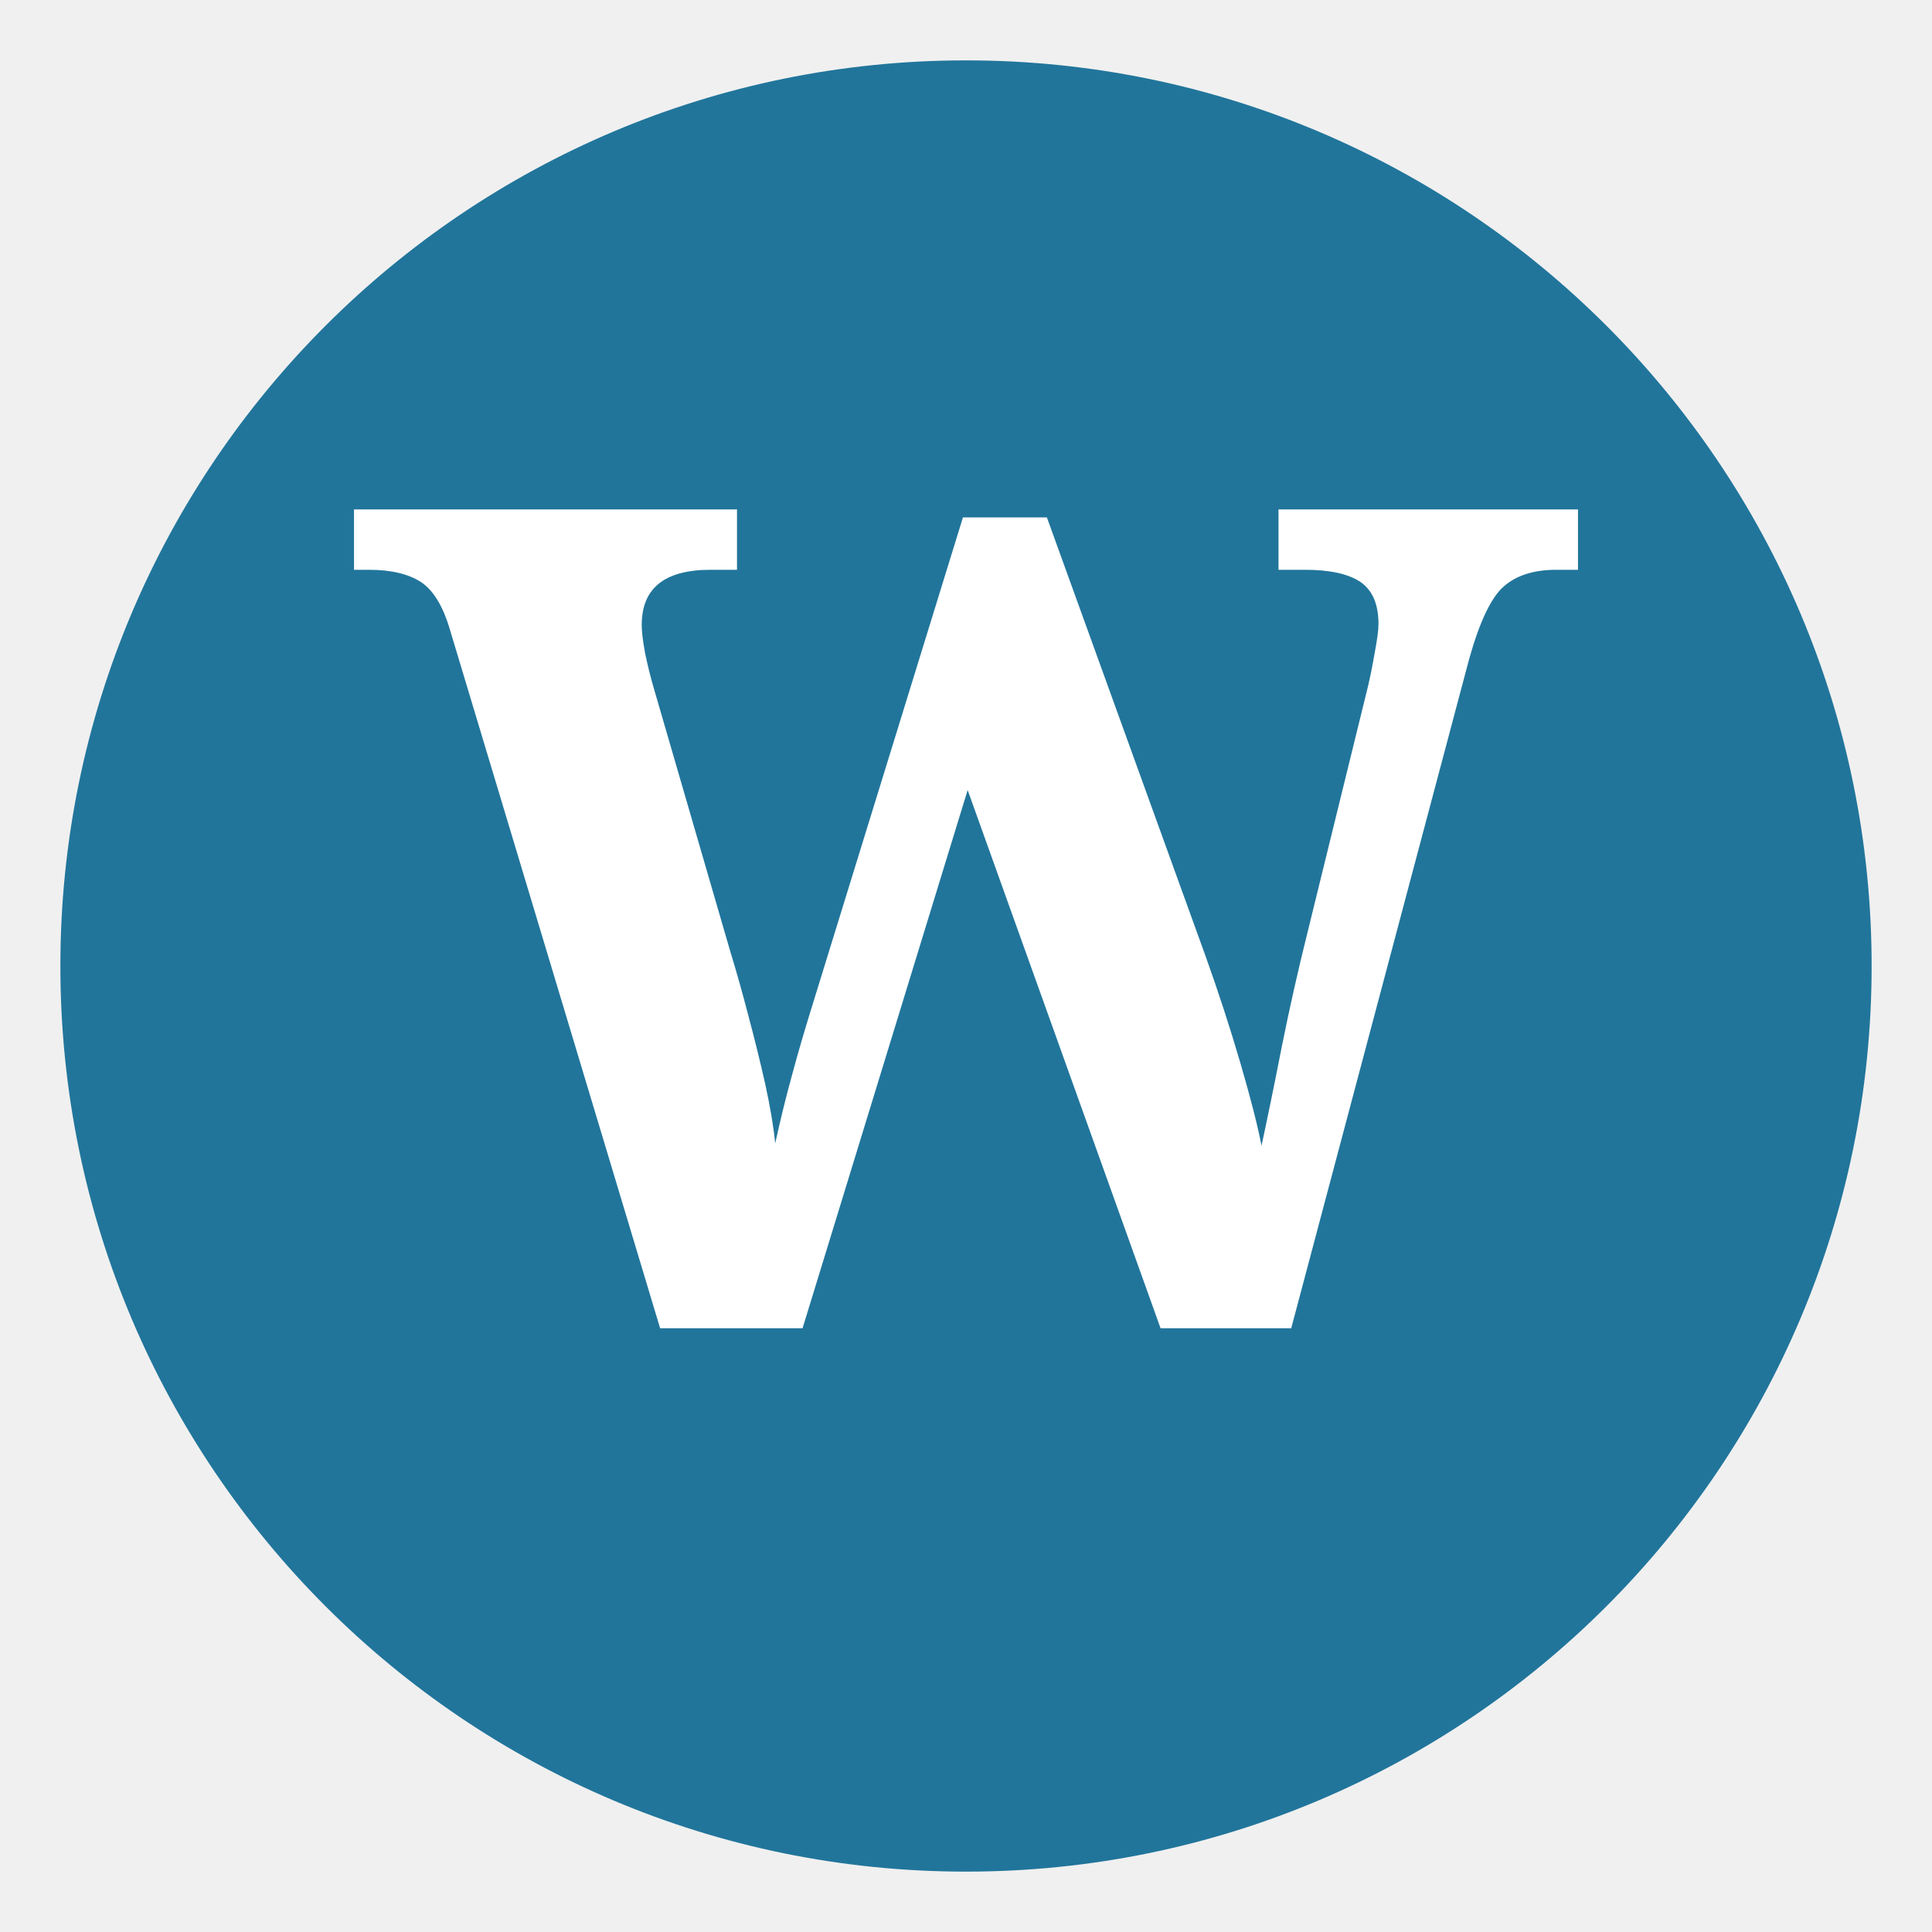
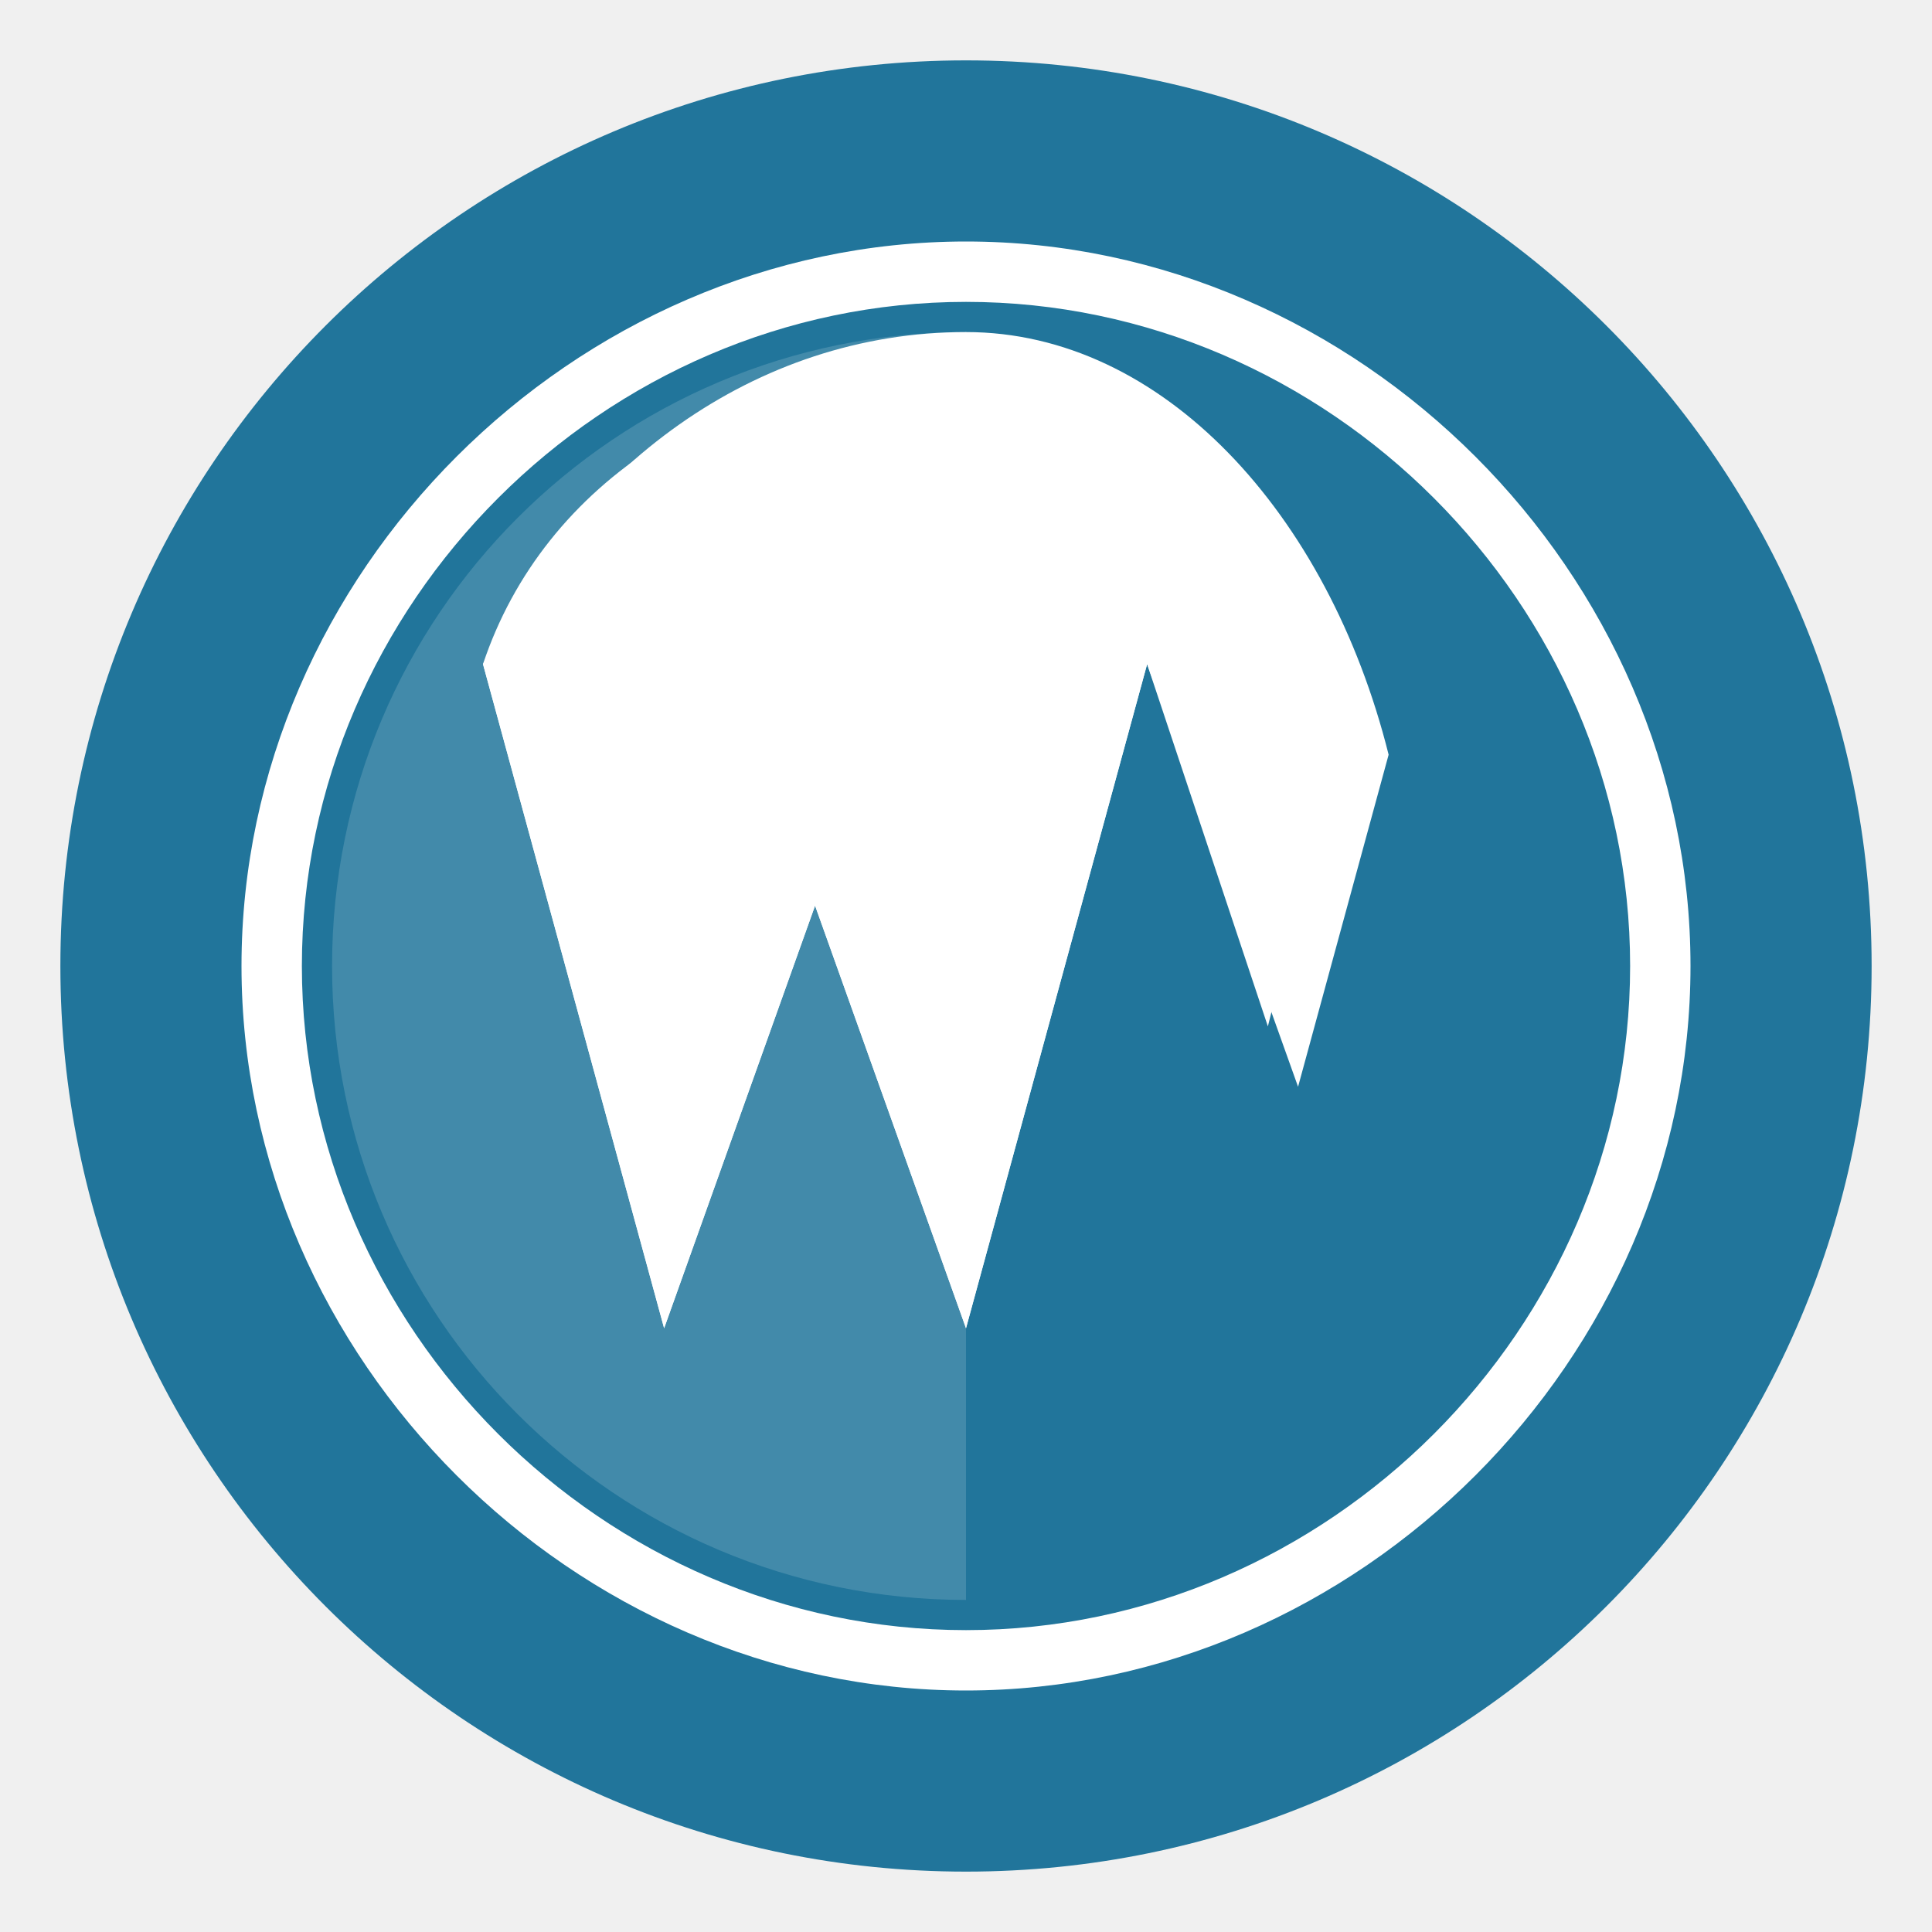
<svg xmlns="http://www.w3.org/2000/svg" viewBox="0 0 64 64">
  <circle cx="32" cy="32" r="30" fill="#21759B" />
-   <text x="32" y="44" font-family="serif" font-size="38" font-weight="bold" fill="white" text-anchor="middle">W</text>
+   <path d="M8 32 C8 19 19 8 32 8 C45 8 56 19 56 32 C56 45 45 56 32 56 C19 56 8 45 8 32 Z M32 10 C20 10 10 20 10 32 C10 44 20 54 32 54 C44 54 54 44 54 32 C54 20 44 10 32 10 Z" fill="white" />
+   <path d="M11 32 C11 20.4 20.4 11 32 11 L32 53 C20.4 53 11 43.6 11 32 Z" fill="white" opacity="0.15" />
+   <path d="M16 22 L22 44 L27 30 L32 44 L38 22 L43 36 L46 25 C44 17 38.5 11 32 11 C25 11 19 15.5 16 22 Z" fill="white" />
+   <path d="M16 22 L22 44 L27 30 L32 44 L38 22 L42 34 L44 26 C42 18 38 12 32 12 C24 12 18 16 16 22 Z" fill="white" />
</svg>
